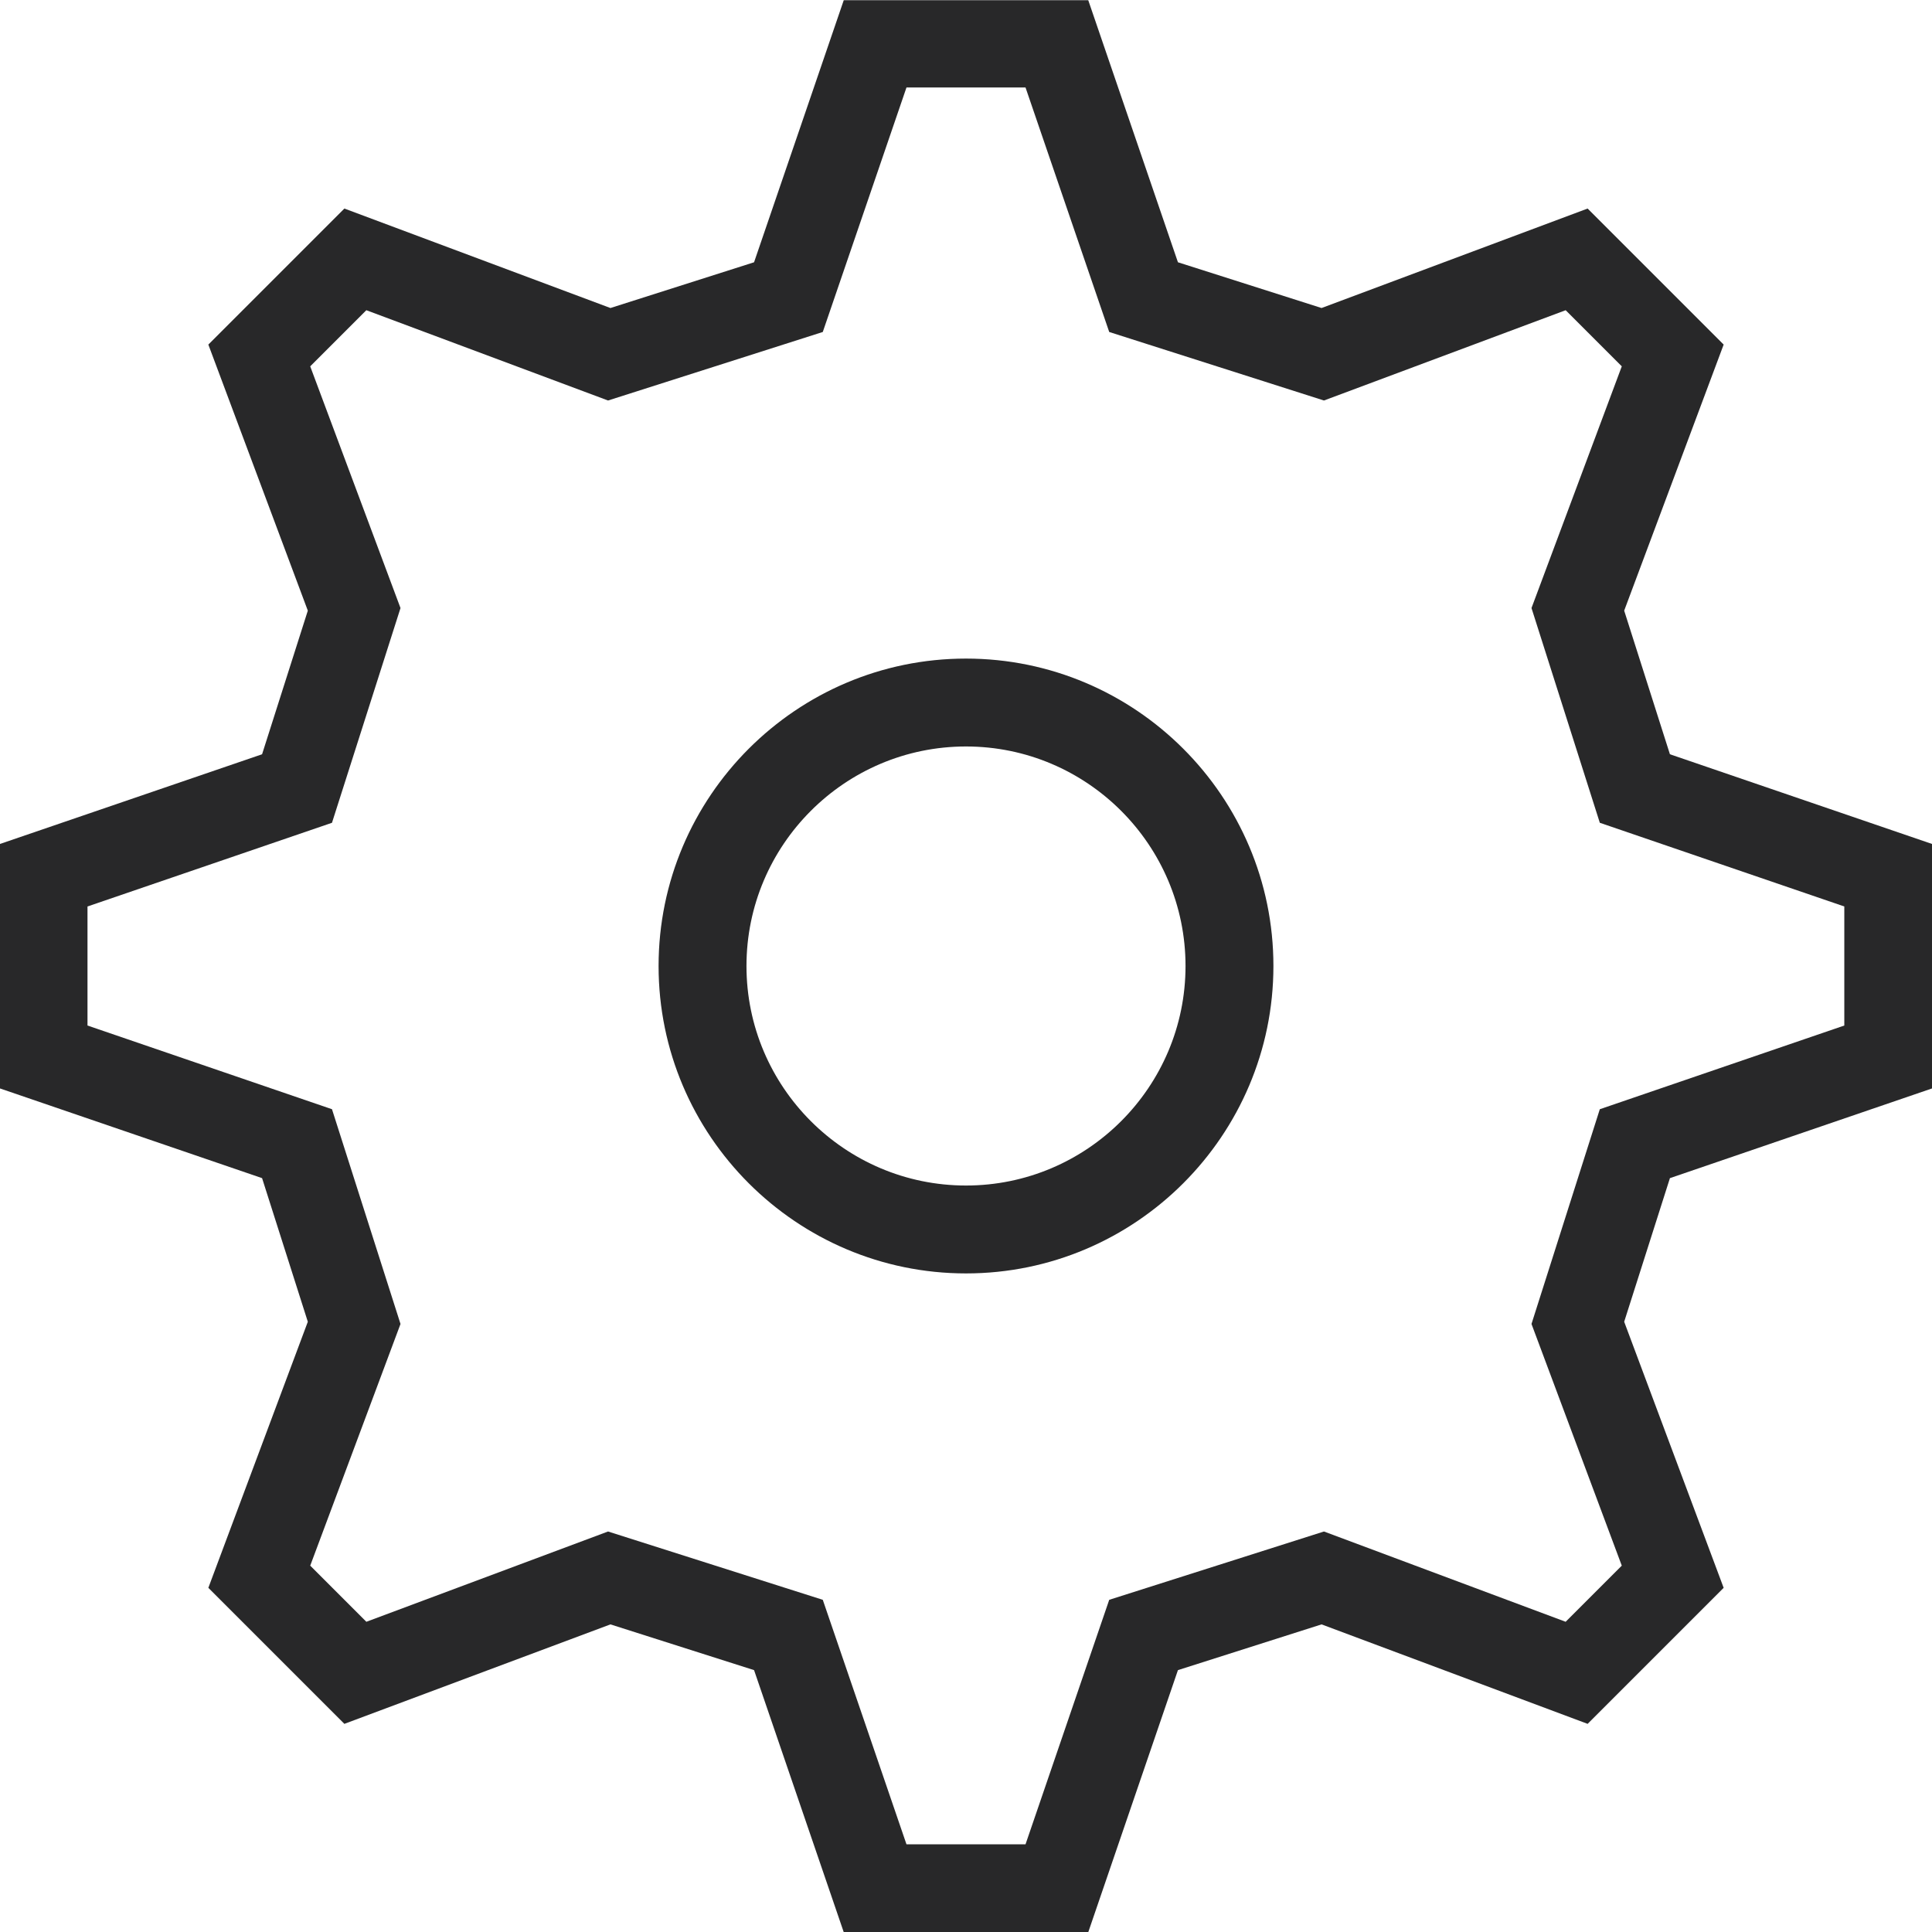
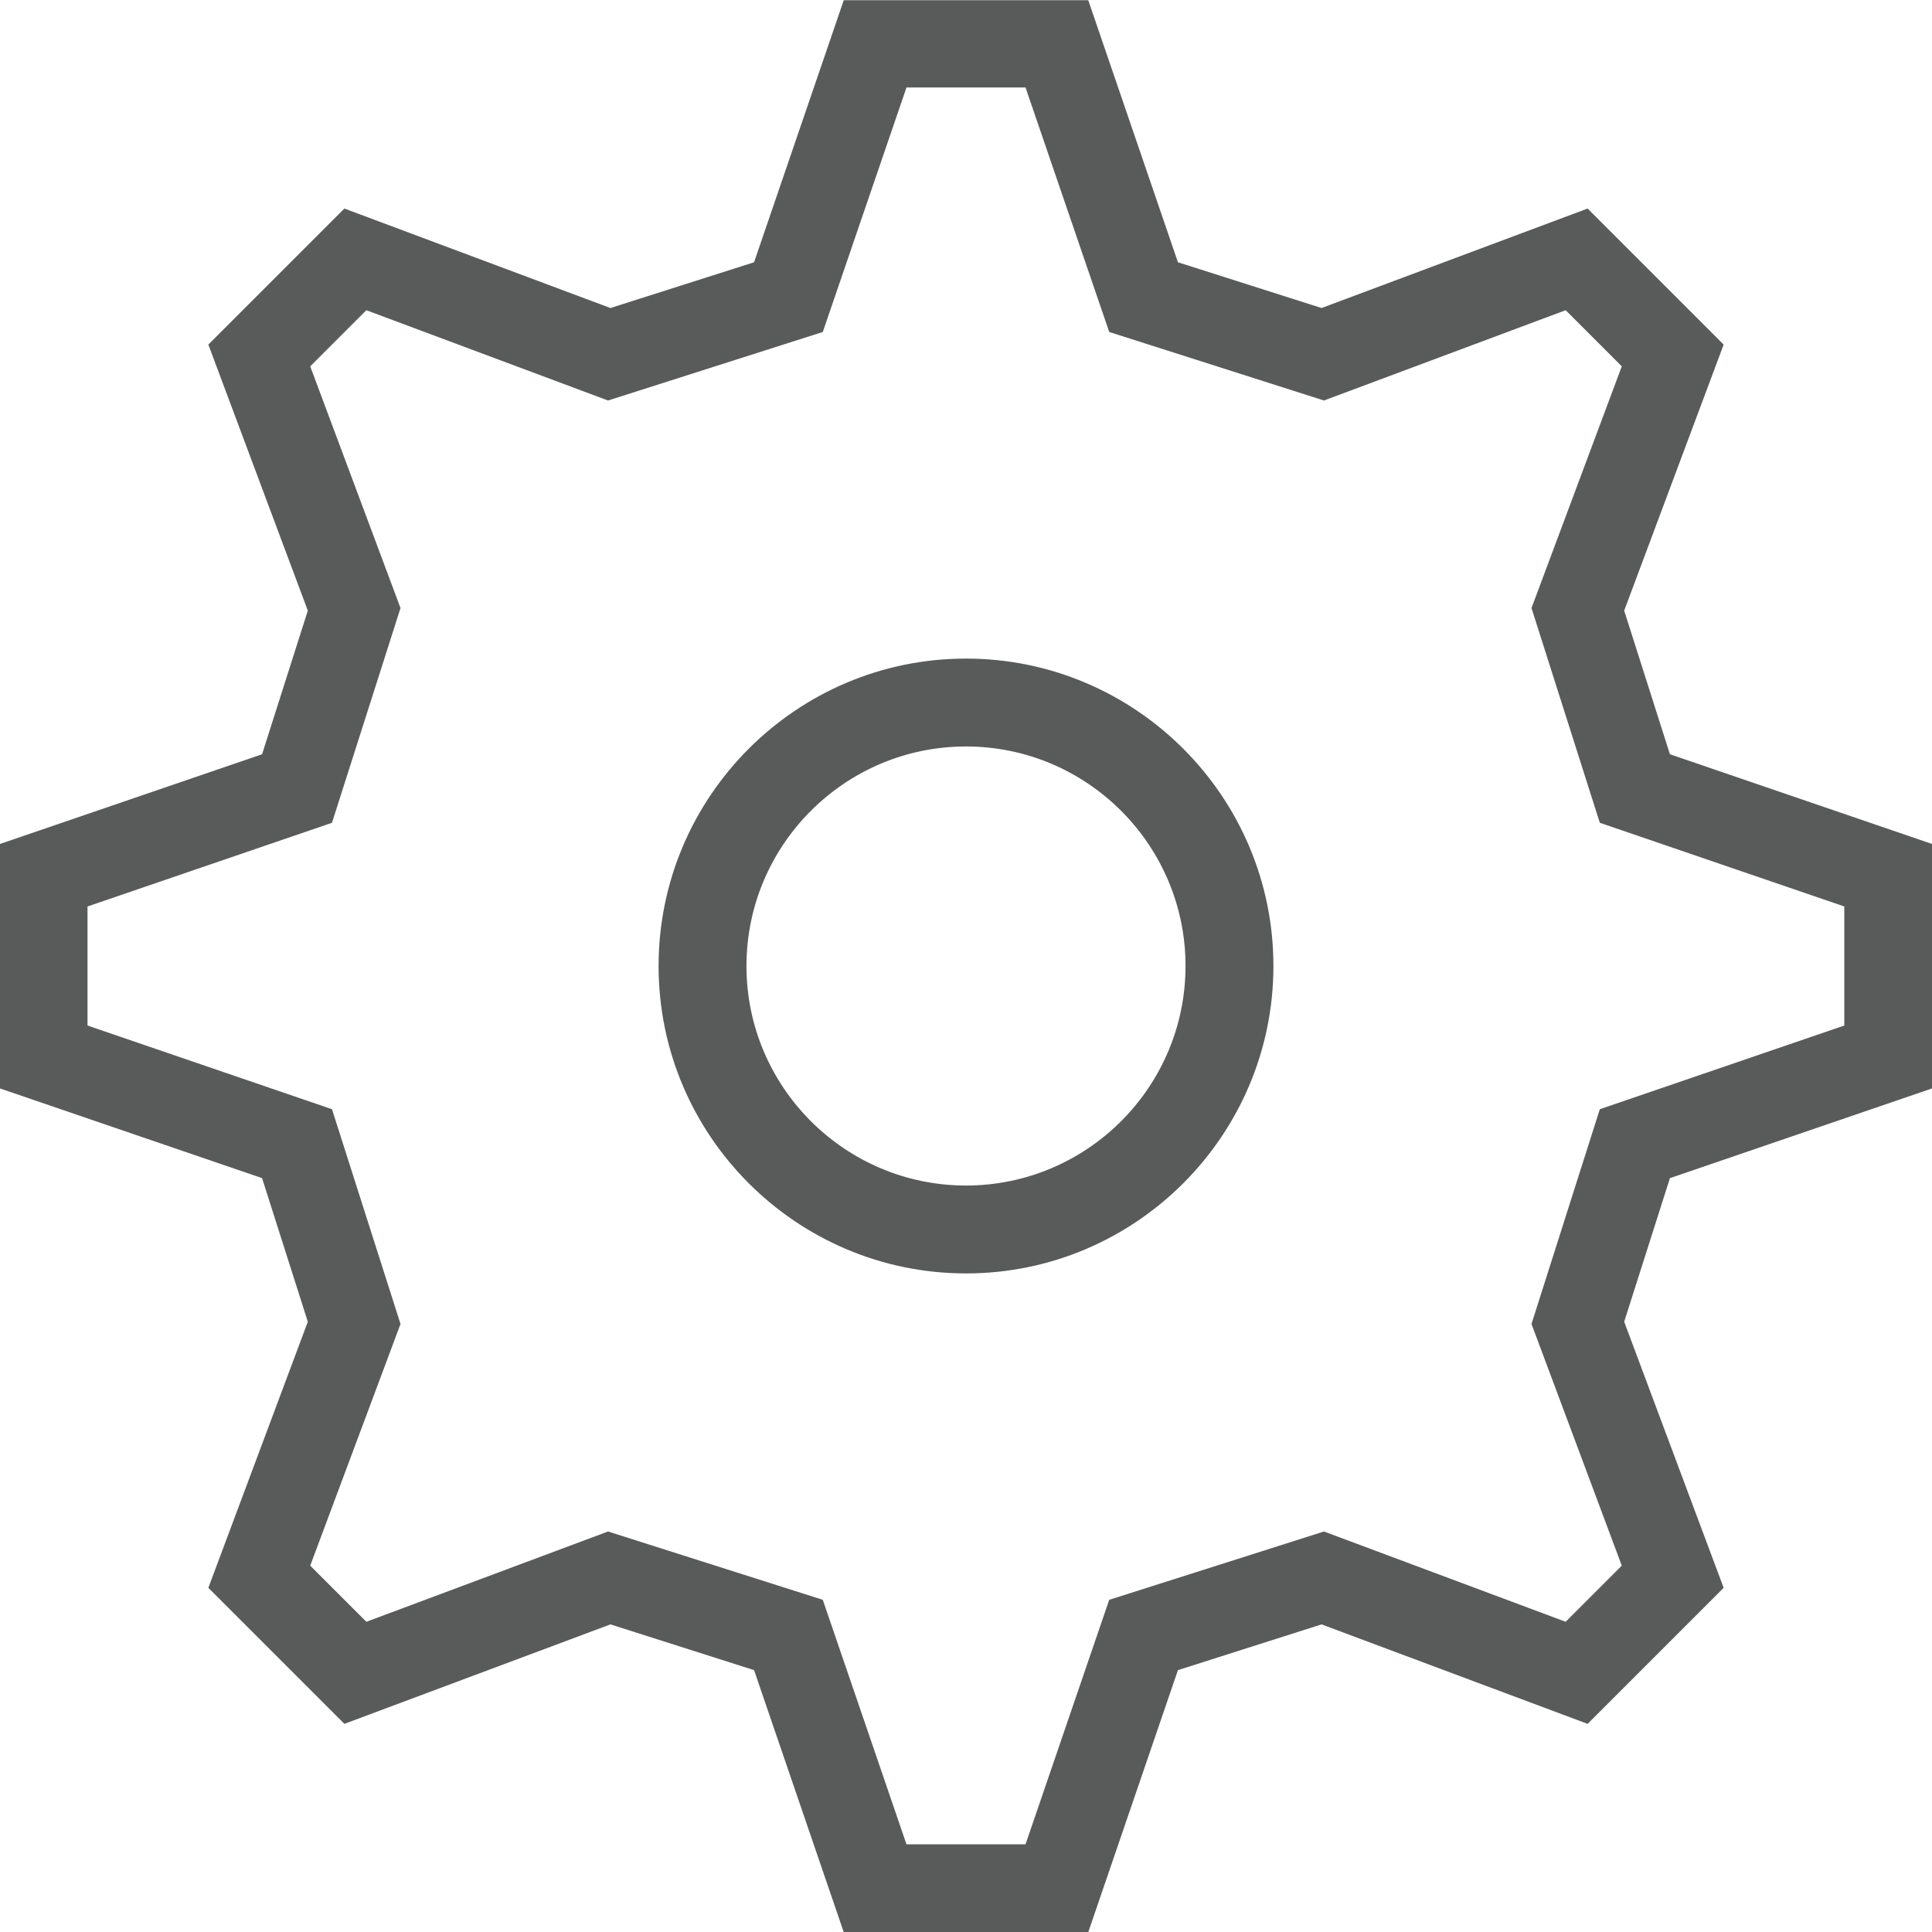
<svg xmlns="http://www.w3.org/2000/svg" xml:space="preserve" width="0.611in" height="0.611in" version="1.1" style="shape-rendering:geometricPrecision; text-rendering:geometricPrecision; image-rendering:optimizeQuality; fill-rule:evenodd; clip-rule:evenodd" viewBox="0 0 96.72 96.72">
  <defs>
    <style type="text/css">
   
-     .fil0 {fill:#282829;fill-rule:nonzero}
+     .fil0 {fill:#595A5A;fill-rule:nonzero}
   
  </style>
  </defs>
  <g id="Layer_x0020_1">
    <path class="fil0" d="M48.36 37.37c-6.06,0 -10.99,4.93 -10.99,10.99 0,6.06 4.93,10.99 10.99,10.99 6.06,0 10.99,-4.93 10.99,-10.99 0,-6.06 -4.93,-10.99 -10.99,-10.99zm0 26.38c-8.48,0 -15.39,-6.9 -15.39,-15.39 0,-8.48 6.9,-15.39 15.39,-15.39 8.48,0 15.39,6.9 15.39,15.39 0,8.48 -6.9,15.39 -15.39,15.39z" />
    <path class="fil0" d="M45.38 92.33l5.96 0 4.19 -12.24 10.75 -3.42 12.1 4.52 2.81 -2.81 -4.52 -12.1 3.42 -10.75 12.24 -4.19 0 -5.96 -12.24 -4.19 -3.42 -10.75 4.52 -12.1 -2.81 -2.81 -12.1 4.52 -10.75 -3.43 -4.19 -12.24 -5.96 0 -4.19 12.24 -10.75 3.43 -12.1 -4.52 -2.81 2.81 4.52 12.1 -3.43 10.75 -12.24 4.19 0 5.96 12.24 4.19 3.43 10.75 -4.52 12.1 2.81 2.81 12.1 -4.52 10.75 3.42 4.19 12.24zm9.1 4.4l-12.24 0 -4.49 -13.12 -7.19 -2.29 -13.32 4.98 -6.81 -6.81 4.98 -13.32 -2.29 -7.19 -13.12 -4.49 0 -12.24 13.12 -4.49 2.29 -7.19 -4.98 -13.32 6.81 -6.81 13.32 4.98 7.19 -2.29 4.49 -13.12 12.24 0 4.49 13.12 7.19 2.29 13.32 -4.98 6.81 6.81 -4.98 13.32 2.29 7.19 13.12 4.49 0 12.24 -13.12 4.49 -2.29 7.19 4.98 13.32 -6.81 6.81 -13.32 -4.98 -7.19 2.29 -4.49 13.12z" />
  </g>
</svg>
